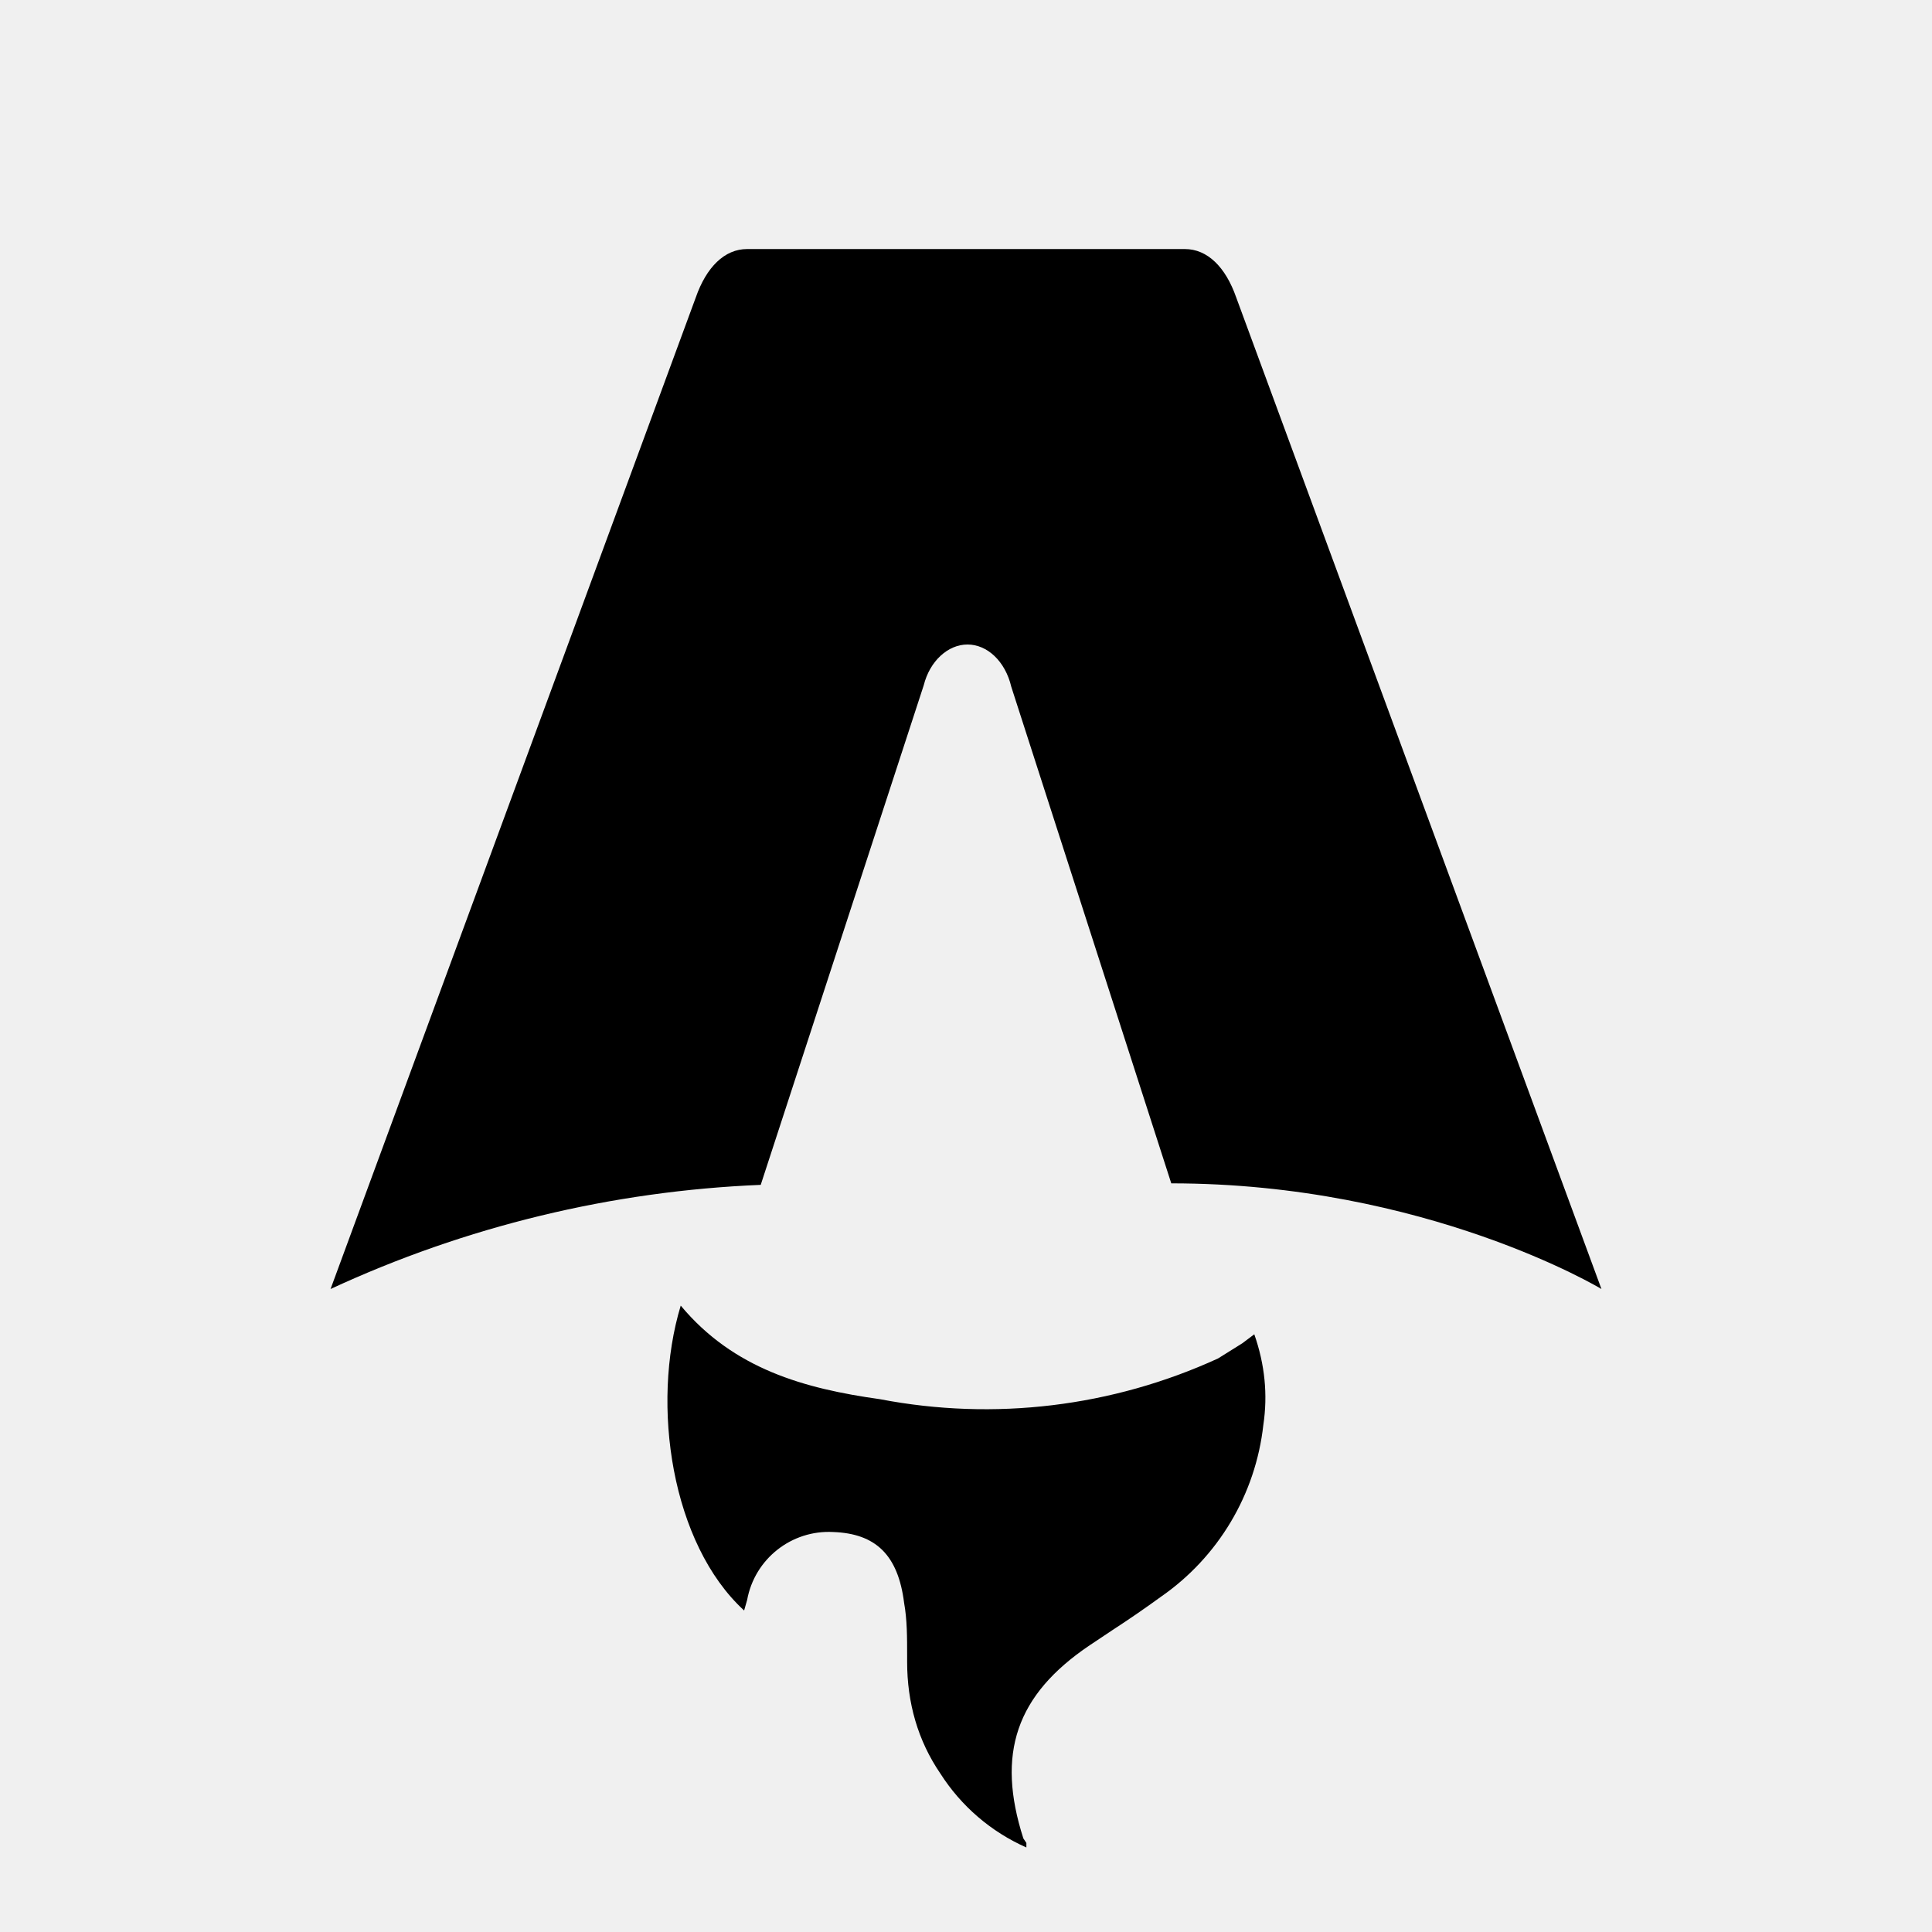
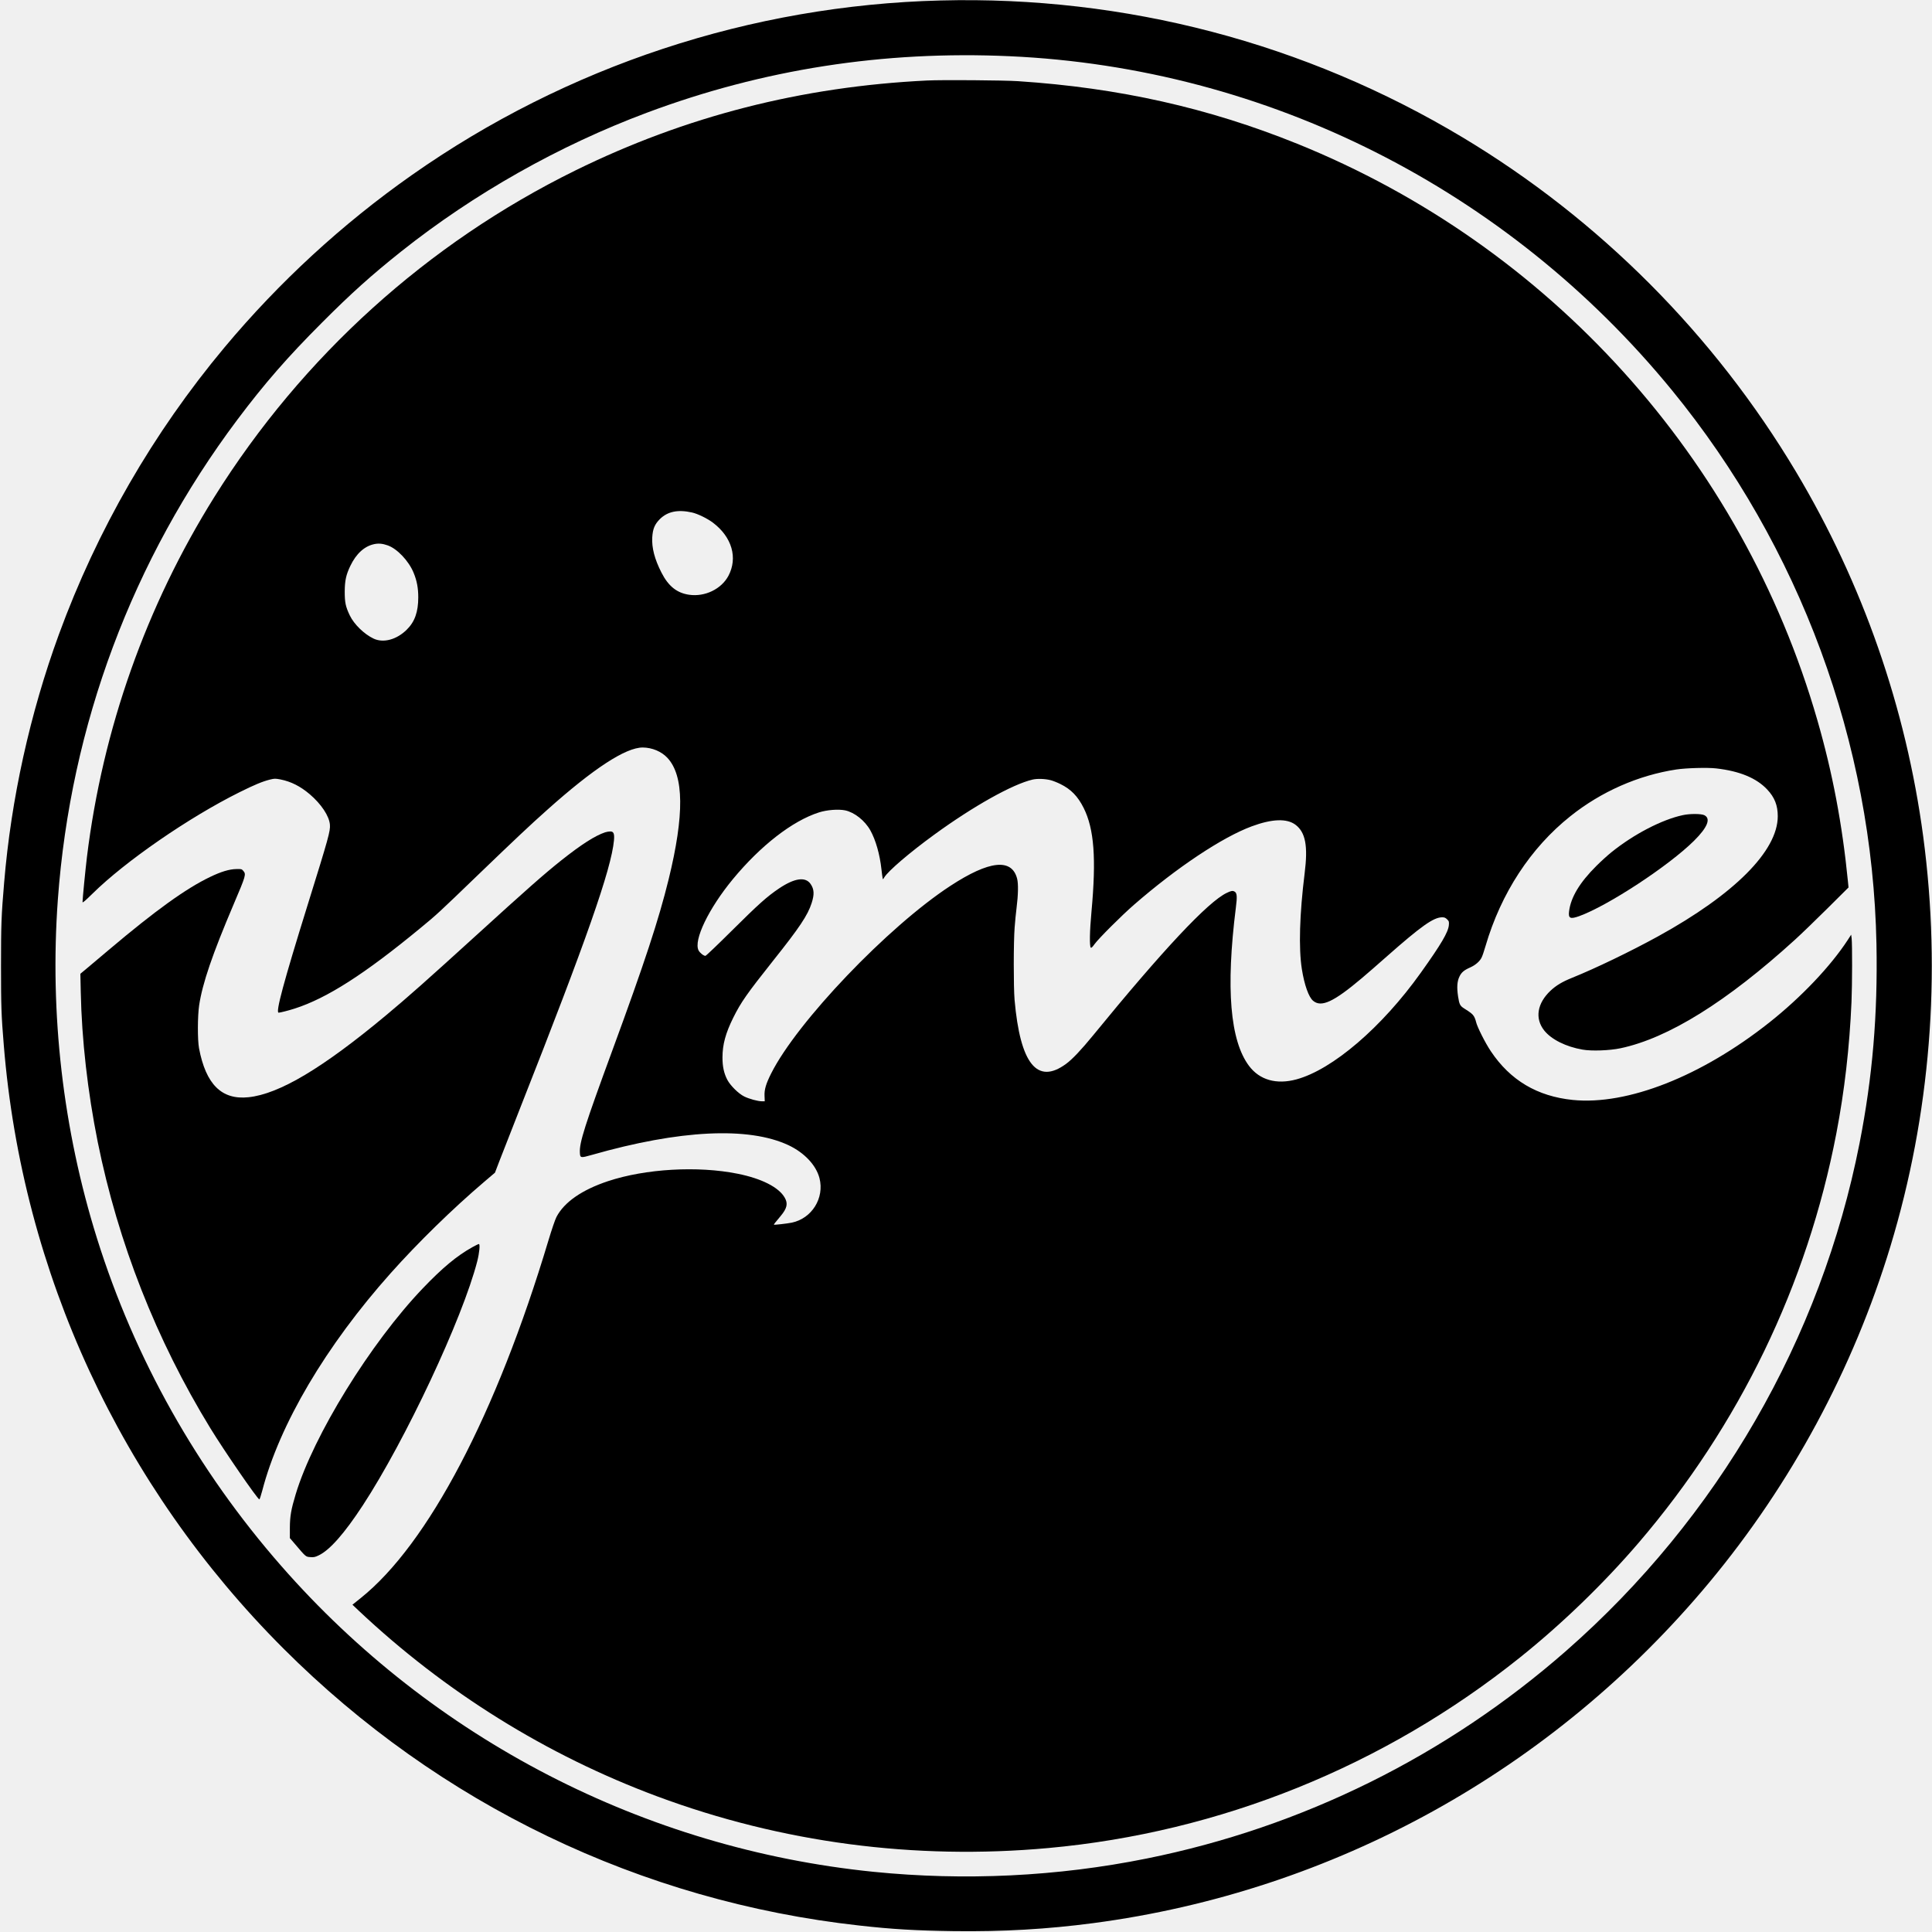
- <svg xmlns="http://www.w3.org/2000/svg" fill="none" viewBox="0 0 128 128">
-   <path d="M50.4 78.5a75.1 75.1 0 0 0-28.5 6.9l24.2-65.7c.7-2 1.9-3.2 3.4-3.2h29c1.5 0 2.7 1.2 3.4 3.2l24.2 65.7s-11.6-7-28.5-7L67 45.5c-.4-1.7-1.6-2.8-2.9-2.8-1.3 0-2.5 1.1-2.9 2.7L50.4 78.5Zm-1.1 28.2Zm-4.2-20.2c-2 6.6-.6 15.8 4.2 20.2a17.5 17.5 0 0 1 .2-.7 5.5 5.5 0 0 1 5.7-4.5c2.8.1 4.3 1.5 4.7 4.7.2 1.1.2 2.3.2 3.5v.4c0 2.7.7 5.2 2.2 7.4a13 13 0 0 0 5.7 4.9v-.3l-.2-.3c-1.8-5.6-.5-9.5 4.4-12.8l1.5-1a73 73 0 0 0 3.2-2.2 16 16 0 0 0 6.8-11.4c.3-2 .1-4-.6-6l-.8.6-1.6 1a37 37 0 0 1-22.4 2.7c-5-.7-9.7-2-13.2-6.2Z" />
-   <style>
-         path { fill: #000; }
-         @media (prefers-color-scheme: dark) {
-             path { fill: #FFF; }
-         }
-     </style>
+ <svg xmlns="http://www.w3.org/2000/svg" version="1.0" width="2856pt" height="2856pt" viewBox="0 0 2856 2856" preserveAspectRatio="xMidYMid meet">
+   <g transform="translate(0,2856) scale(0.1,-0.1)" fill="#000000" stroke="none">
+     <path d="M13905 28553 c-2805 -71 -5526 -970 -7820 -2583 -1026 -721 -1958 -1579 -2766 -2545 -1055 -1263 -1884 -2700 -2449 -4245 -427 -1169 -706 -2430 -809 -3670 -41 -481 -46 -626 -46 -1235 0 -588 5 -732 41 -1165 273 -3369 1733 -6520 4134 -8920 2301 -2301 5284 -3736 8510 -4094 498 -56 836 -75 1400 -83 731 -9 1377 28 2060 118 3557 469 6797 2261 9107 5036 1210 1454 2129 3158 2678 4968 591 1948 757 4020 485 6060 -254 1900 -895 3740 -1880 5390 -1211 2028 -2909 3732 -4927 4943 -2329 1397 -4987 2095 -7718 2025z m1020 -824 c3802 -171 7360 -1966 9792 -4939 1891 -2313 2963 -5216 3022 -8185 20 -1045 -58 -1966 -250 -2945 -569 -2894 -2098 -5540 -4334 -7501 -1772 -1554 -3904 -2610 -6205 -3073 -1319 -266 -2692 -332 -4040 -196 -3381 343 -6512 1960 -8754 4523 -1240 1416 -2165 3062 -2722 4840 -503 1608 -701 3320 -579 5007 188 2582 1102 5026 2653 7095 401 534 744 928 1252 1436 437 438 732 702 1170 1051 1080 858 2334 1566 3630 2051 1719 643 3500 920 5365 836z" />
+     <path d="M13705 27370 c-1855 -90 -3572 -529 -5200 -1330 -2188 -1077 -4034 -2747 -5334 -4823 -1010 -1614 -1654 -3435 -1886 -5327 -23 -192 -65 -619 -65 -665 0 -15 38 17 148 125 483 477 1423 1126 2173 1499 216 108 344 161 451 187 66 16 77 16 153 2 156 -31 294 -100 434 -219 171 -146 288 -323 298 -450 7 -95 -18 -187 -327 -1179 -359 -1154 -479 -1600 -431 -1600 22 0 151 33 238 61 476 153 1033 509 1858 1190 242 199 262 217 855 789 556 535 762 729 1019 958 686 613 1161 923 1413 922 137 -1 277 -59 364 -153 246 -263 252 -843 18 -1797 -147 -598 -356 -1233 -829 -2520 -411 -1119 -492 -1372 -483 -1520 4 -79 11 -80 179 -32 1296 370 2313 420 2905 143 235 -111 408 -295 458 -487 76 -294 -113 -597 -410 -658 -69 -14 -255 -35 -263 -30 -4 4 12 24 99 128 95 114 111 184 60 272 -87 153 -341 282 -695 353 -590 119 -1364 74 -1918 -110 -384 -128 -646 -309 -761 -529 -20 -38 -70 -185 -120 -351 -769 -2565 -1778 -4486 -2774 -5283 l-122 -98 92 -87 c1278 -1204 2777 -2137 4413 -2746 1839 -684 3803 -944 5780 -764 2542 231 4967 1210 6974 2817 620 496 1237 1093 1751 1692 1493 1742 2496 3817 2926 6055 121 630 195 1274 224 1945 11 257 12 853 2 939 l-7 54 -51 -79 c-253 -388 -686 -844 -1156 -1217 -1007 -798 -2100 -1228 -2909 -1147 -525 54 -923 290 -1210 719 -84 125 -203 362 -219 434 -6 28 -21 68 -34 87 -22 33 -43 50 -143 113 -60 38 -71 60 -89 178 -20 132 -14 224 21 294 29 61 68 94 159 134 76 34 140 89 167 144 12 22 38 99 59 172 229 782 667 1452 1255 1920 455 363 1002 604 1565 690 146 22 459 31 590 16 348 -40 596 -143 755 -313 109 -116 155 -234 155 -394 0 -512 -640 -1154 -1770 -1776 -406 -223 -922 -472 -1274 -614 -141 -57 -230 -110 -313 -187 -201 -188 -237 -414 -94 -592 106 -132 321 -239 565 -281 134 -24 400 -14 561 20 706 149 1571 687 2580 1605 88 80 302 286 476 459 l315 313 -8 82 c-84 852 -228 1612 -453 2392 -1112 3861 -3957 7013 -7689 8520 -1314 531 -2636 827 -4126 925 -210 14 -1122 21 -1345 10z m-3475 -6386 c85 -19 228 -89 311 -152 279 -212 368 -518 227 -784 -104 -196 -348 -314 -581 -280 -181 26 -307 127 -409 328 -101 197 -145 366 -136 521 8 126 36 192 112 269 114 113 267 145 476 98z m-4502 -485 c142 -48 316 -232 387 -408 48 -116 68 -225 68 -361 0 -216 -52 -362 -170 -478 -149 -148 -346 -201 -491 -132 -139 66 -288 211 -351 342 -62 130 -75 191 -75 353 1 163 20 249 83 380 86 179 207 290 351 321 64 14 124 9 198 -17z m9807 -3473 c33 -9 96 -34 140 -56 157 -77 258 -181 345 -355 155 -311 187 -746 115 -1530 -27 -292 -31 -513 -10 -534 7 -7 25 9 55 52 60 83 399 422 583 582 633 551 1306 999 1742 1160 300 111 519 119 647 22 147 -112 185 -313 134 -717 -75 -601 -90 -1109 -41 -1417 37 -233 101 -413 166 -467 121 -102 303 -18 719 333 69 58 235 202 369 321 511 451 692 579 819 580 35 0 49 -6 74 -30 28 -28 30 -35 26 -85 -9 -105 -113 -282 -415 -705 -575 -806 -1304 -1431 -1838 -1576 -295 -80 -544 -10 -701 199 -280 373 -345 1145 -195 2338 22 168 17 219 -19 239 -29 16 -50 12 -115 -19 -277 -131 -944 -843 -1980 -2111 -170 -208 -305 -351 -396 -417 -426 -313 -678 0 -761 947 -16 188 -16 852 1 1070 7 91 19 219 28 285 25 197 28 360 9 435 -78 306 -411 271 -986 -105 -922 -602 -2269 -2012 -2651 -2775 -76 -151 -102 -239 -97 -332 l3 -78 -41 0 c-60 0 -190 35 -264 72 -84 42 -203 160 -248 245 -50 95 -72 197 -72 330 0 191 46 360 159 588 115 231 200 352 591 845 389 488 511 671 568 850 42 129 38 205 -15 282 -76 111 -236 89 -466 -65 -179 -121 -298 -227 -698 -624 -206 -205 -382 -373 -391 -373 -27 0 -82 44 -101 80 -78 149 148 619 507 1054 410 496 880 861 1271 986 117 38 288 51 387 31 139 -29 293 -151 374 -296 80 -144 140 -355 164 -575 7 -58 14 -116 17 -129 4 -24 5 -24 25 9 58 96 375 367 739 632 578 421 1157 745 1454 814 71 16 184 12 270 -10z" />
+     <path d="M24876 16510 c-308 -66 -721 -280 -1051 -545 -55 -44 -157 -136 -226 -205 -247 -246 -378 -463 -404 -672 -13 -104 17 -118 147 -72 427 154 1324 743 1699 1114 201 199 254 331 152 380 -47 22 -214 23 -317 0z" />
+     <path d="M8945 16256 c-148 -49 -354 -181 -651 -417 -252 -201 -501 -420 -1274 -1124 -708 -644 -985 -890 -1310 -1161 -938 -782 -1582 -1167 -2037 -1214 -396 -42 -630 190 -731 725 -23 125 -22 474 2 635 50 327 193 747 511 1495 182 427 185 440 141 492 -23 27 -28 28 -103 26 -104 -2 -224 -38 -388 -117 -358 -172 -804 -493 -1496 -1077 -113 -96 -254 -214 -313 -264 l-108 -90 6 -270 c14 -704 102 -1475 251 -2218 301 -1488 865 -2924 1663 -4227 206 -337 699 -1053 726 -1055 5 0 24 59 43 130 255 980 942 2142 1899 3215 404 453 913 950 1380 1348 l161 137 63 165 c34 90 177 455 317 810 969 2456 1340 3513 1379 3937 9 99 -5 133 -55 132 -20 0 -54 -6 -76 -13z" />
+     <path d="M6980 10122 c-230 -129 -438 -302 -730 -607 -772 -807 -1618 -2178 -1879 -3044 -68 -225 -85 -325 -86 -497 l0 -151 72 -84 c167 -197 162 -192 231 -197 53 -4 70 0 124 26 162 77 379 323 650 737 630 962 1476 2765 1693 3610 32 126 44 255 24 255 -8 0 -52 -22 -99 -48z" />
+   </g>
</svg>
